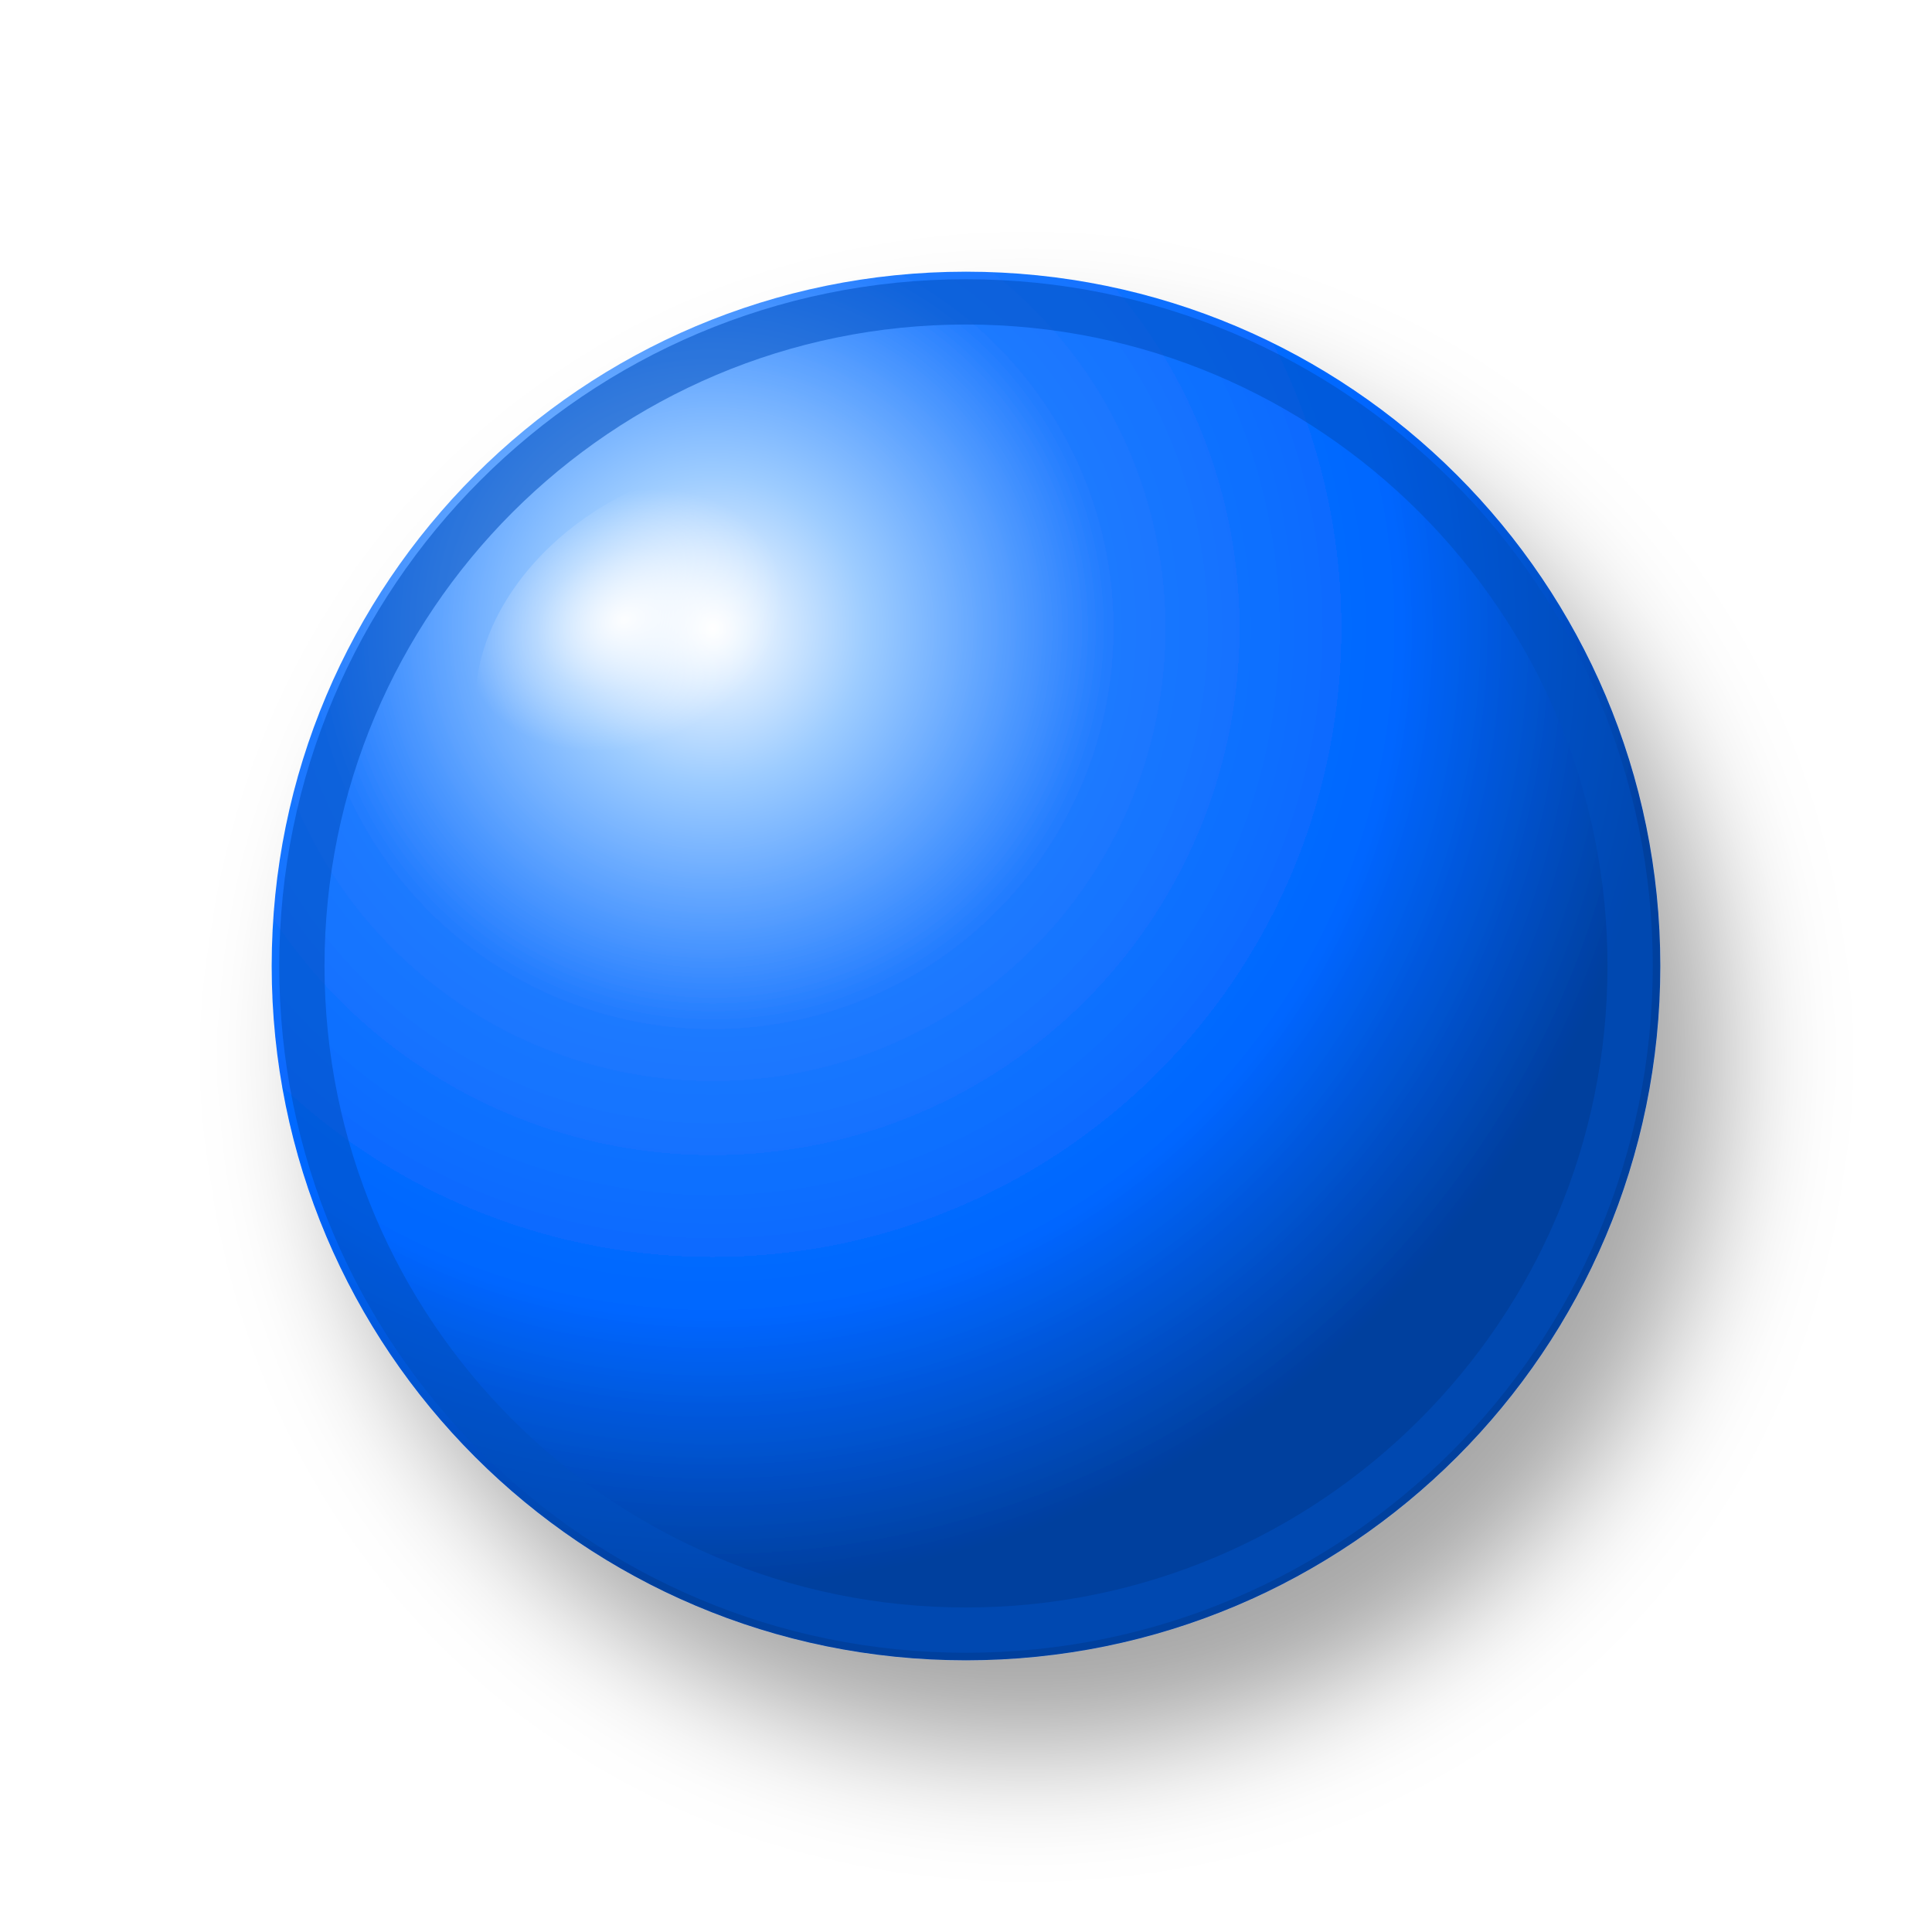
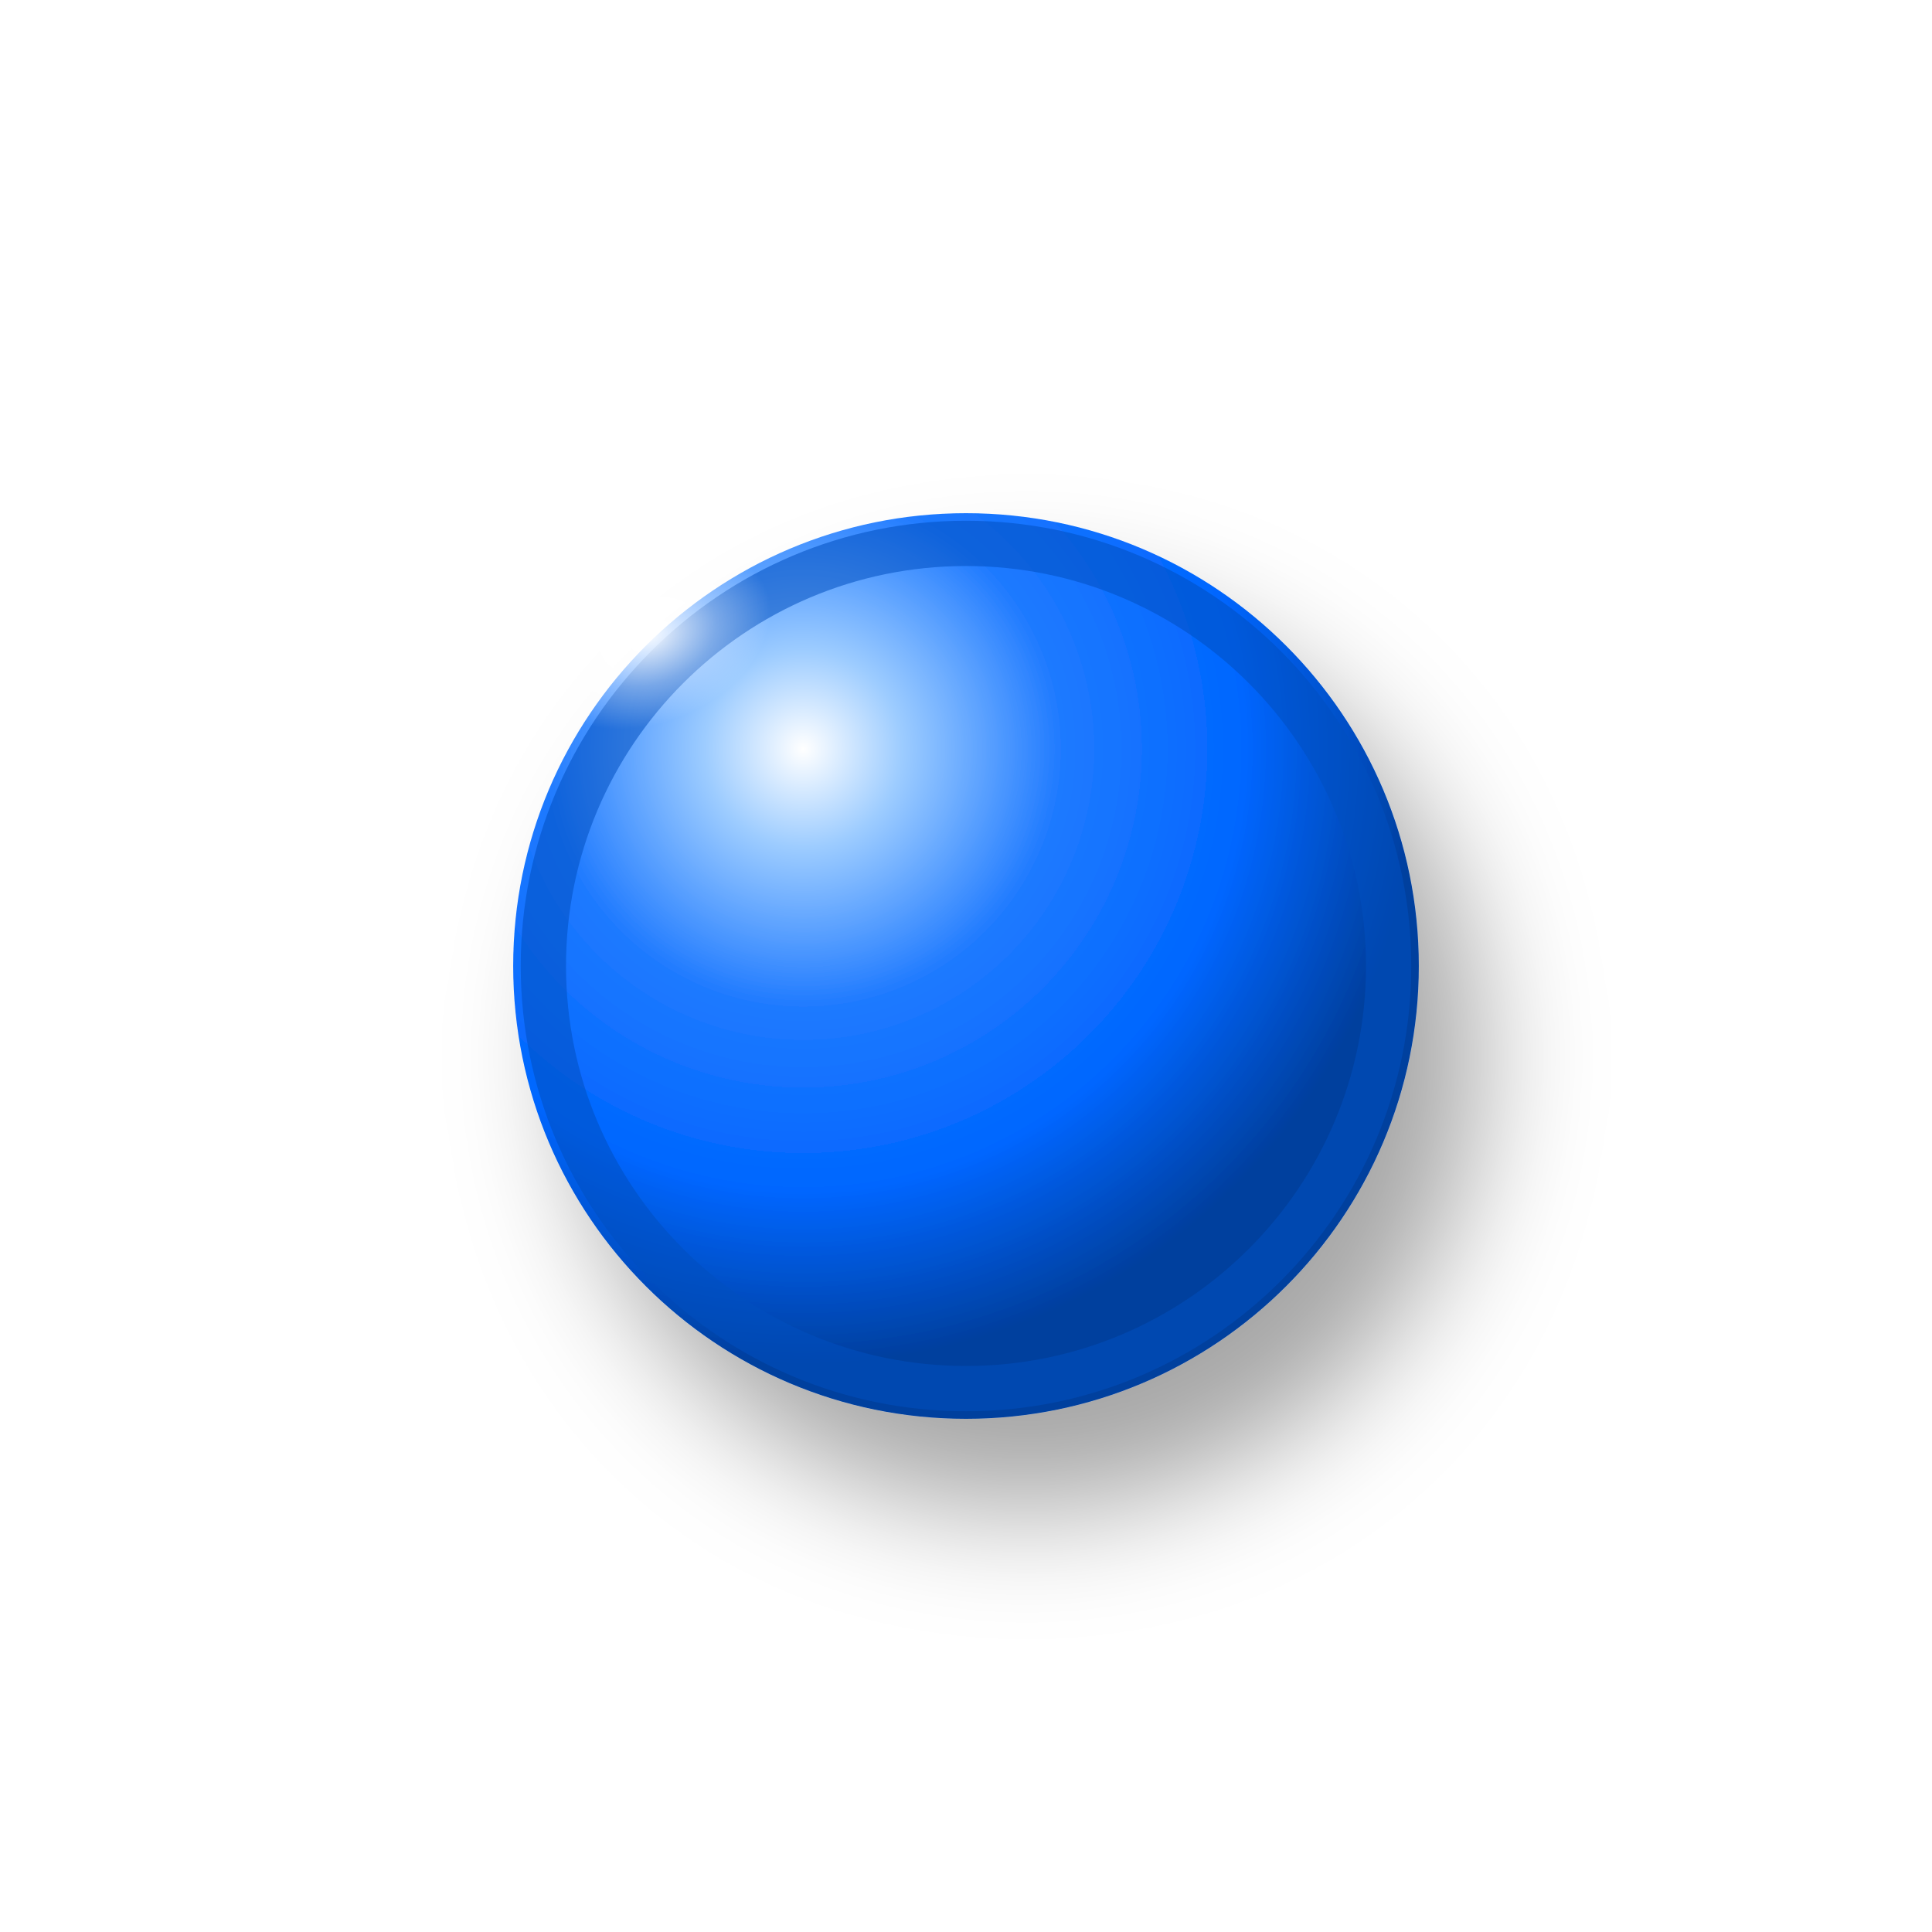
<svg xmlns="http://www.w3.org/2000/svg" viewBox="0 0 64 64" width="100%" height="100%" role="img" aria-label="Nokta">
  <defs>
    <radialGradient id="pointBody" cx="32%" cy="26%" r="68%">
      <stop offset="0%" stop-color="#ffffff" />
      <stop offset="16%" stop-color="#9dccff" />
      <stop offset="42%" stop-color="#1f7aff" />
      <stop offset="72%" stop-color="#0066ff" />
      <stop offset="100%" stop-color="#003f9e" />
    </radialGradient>
    <radialGradient id="pointLight" cx="35%" cy="30%" r="32%">
      <stop offset="0%" stop-color="#ffffff" stop-opacity="0.95" />
      <stop offset="55%" stop-color="#ffffff" stop-opacity="0.35" />
      <stop offset="100%" stop-color="#ffffff" stop-opacity="0" />
    </radialGradient>
    <filter id="softShadow" x="-35%" y="-35%" width="170%" height="170%">
      <feDropShadow dx="2" dy="3" stdDeviation="2" flood-color="#000000" flood-opacity="0.35" />
    </filter>
  </defs>
-   <circle cx="32" cy="32" r="23" fill="url(#pointBody)" filter="url(#softShadow)" />
-   <circle cx="32" cy="32" r="22" fill="none" stroke="#004ebf" stroke-width="1.5" opacity="0.55" />
-   <ellipse cx="24" cy="22" rx="8.5" ry="6.5" fill="url(#pointLight)" transform="rotate(-22 24 22)" />
+   <circle cx="32" cy="32" r="15" fill="url(#pointBody)" filter="url(#softShadow)" />
+   <circle cx="32" cy="32" r="14" fill="none" stroke="#004ebf" stroke-width="1.5" opacity="0.55" />
+   <ellipse cx="24" cy="22" rx="6.5" ry="4.5" fill="url(#pointLight)" transform="rotate(-22 24 22)" />
</svg>
